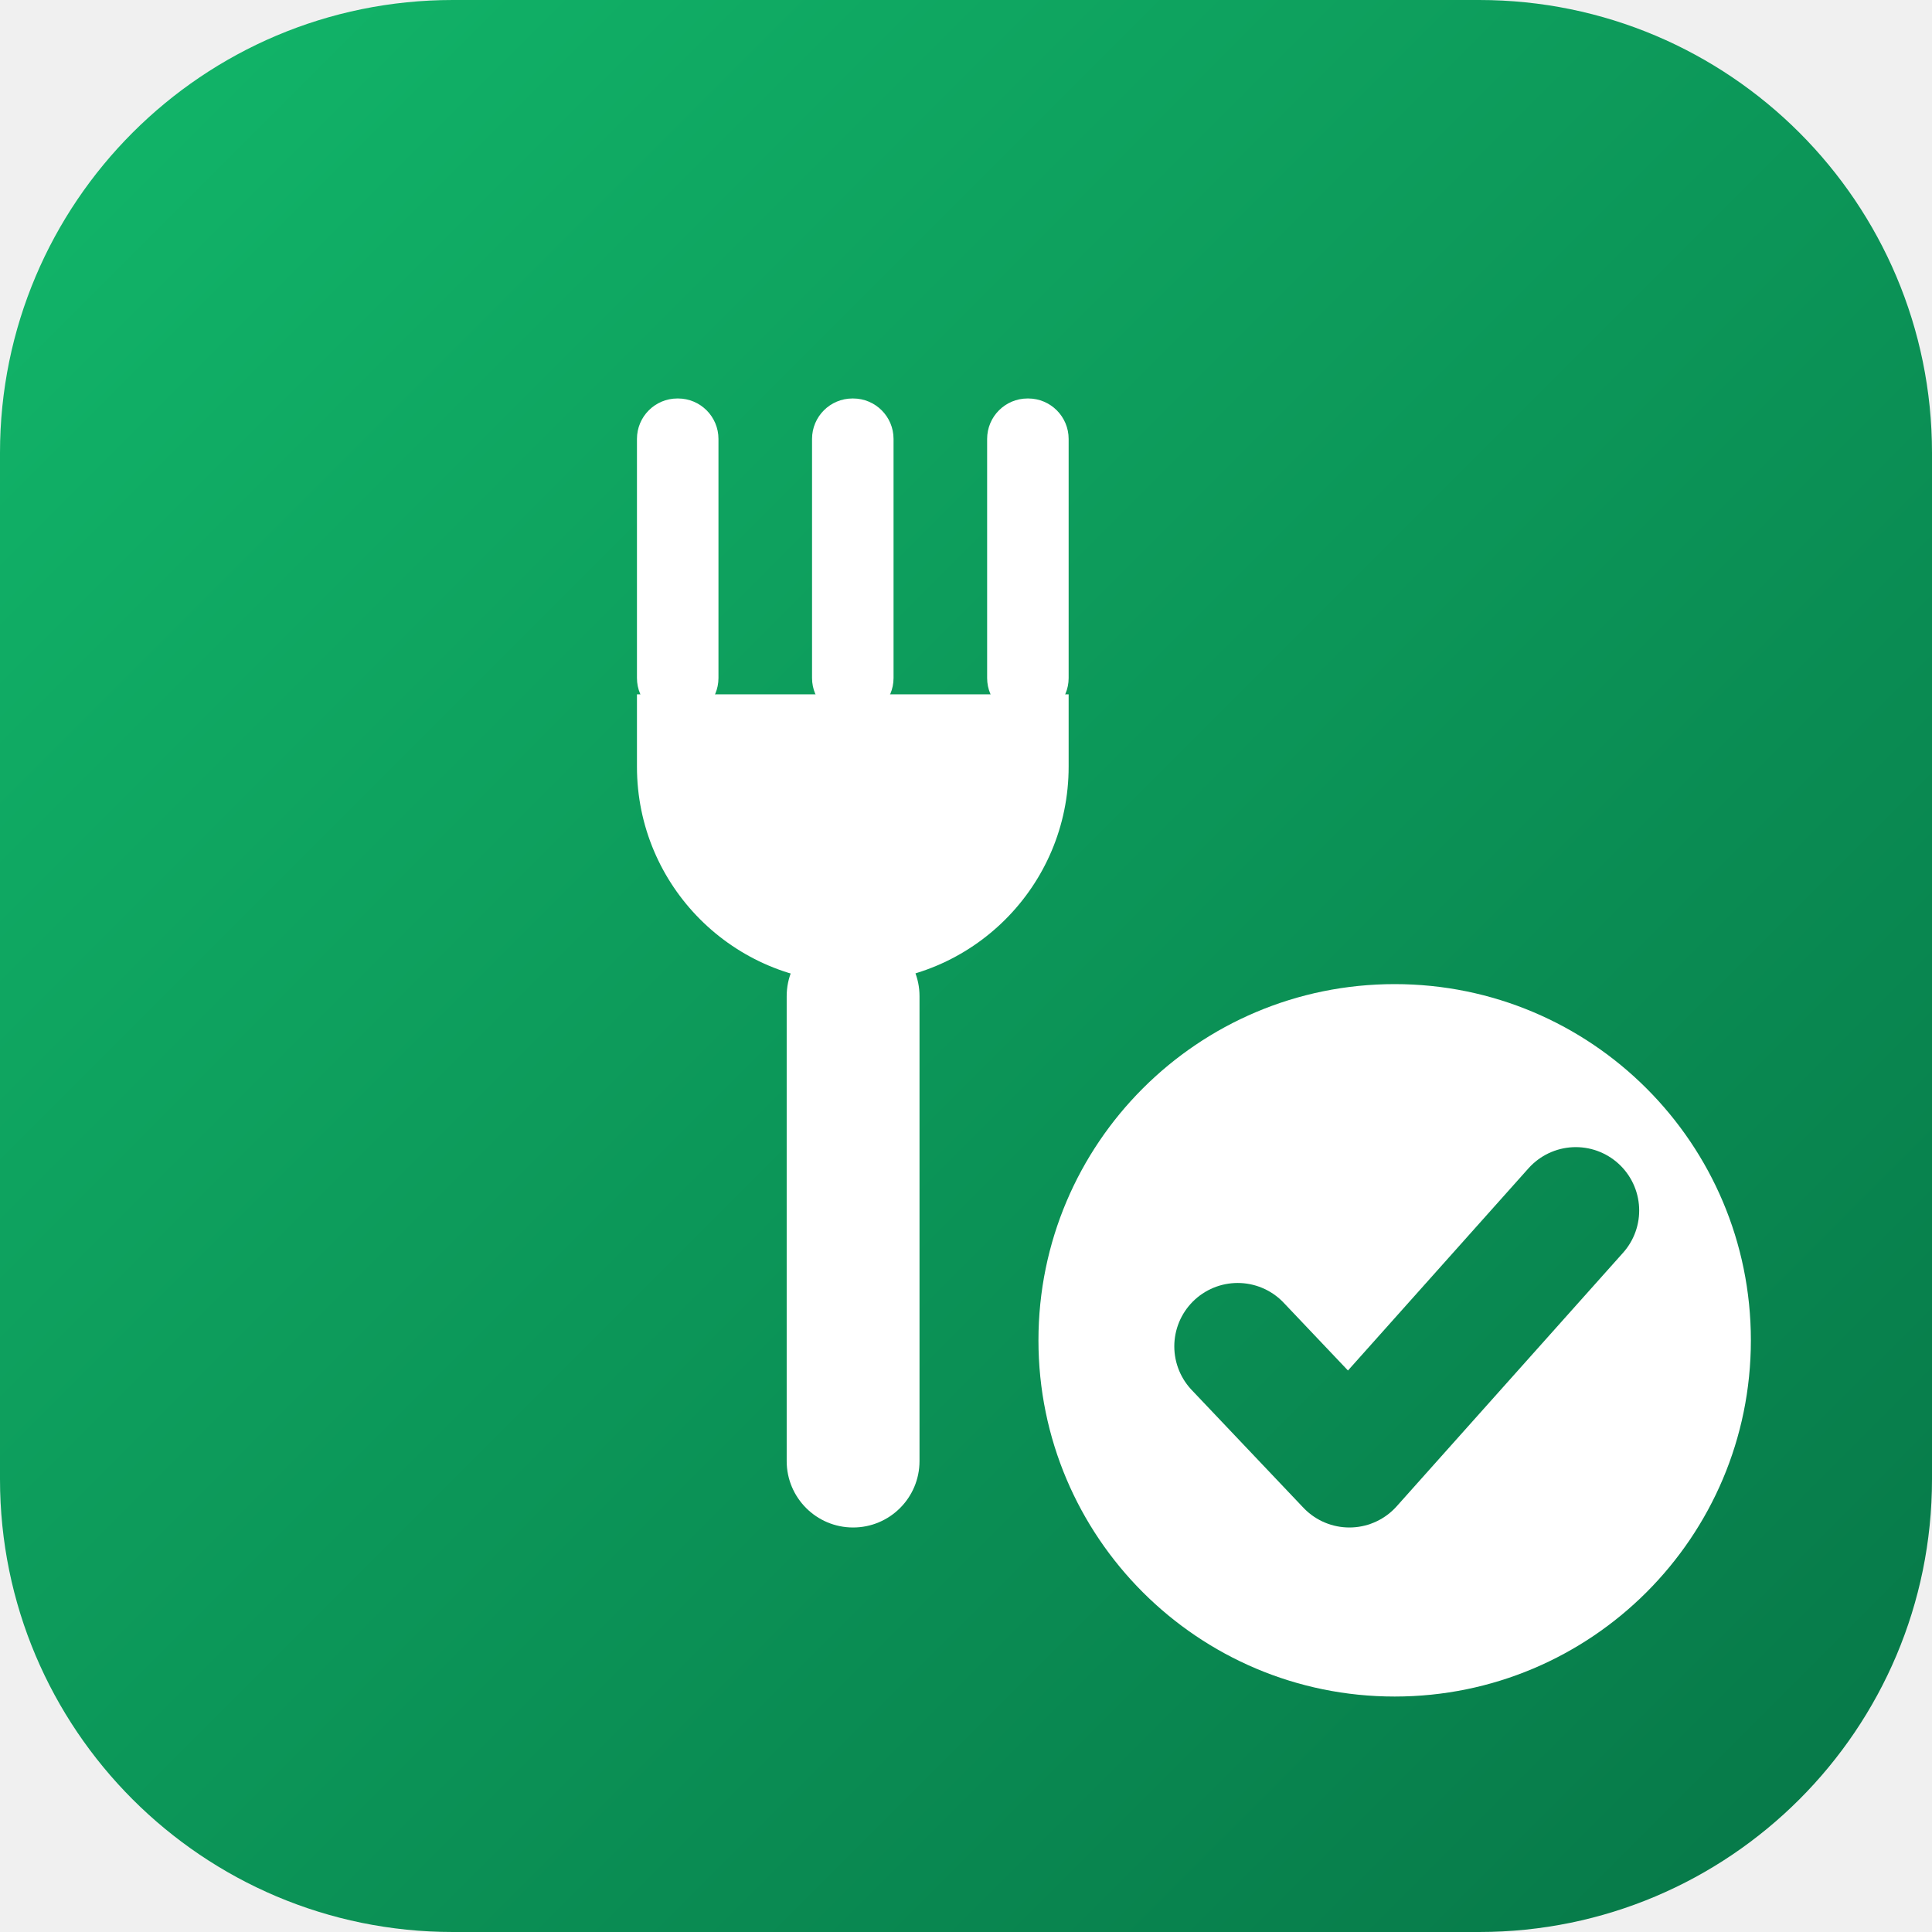
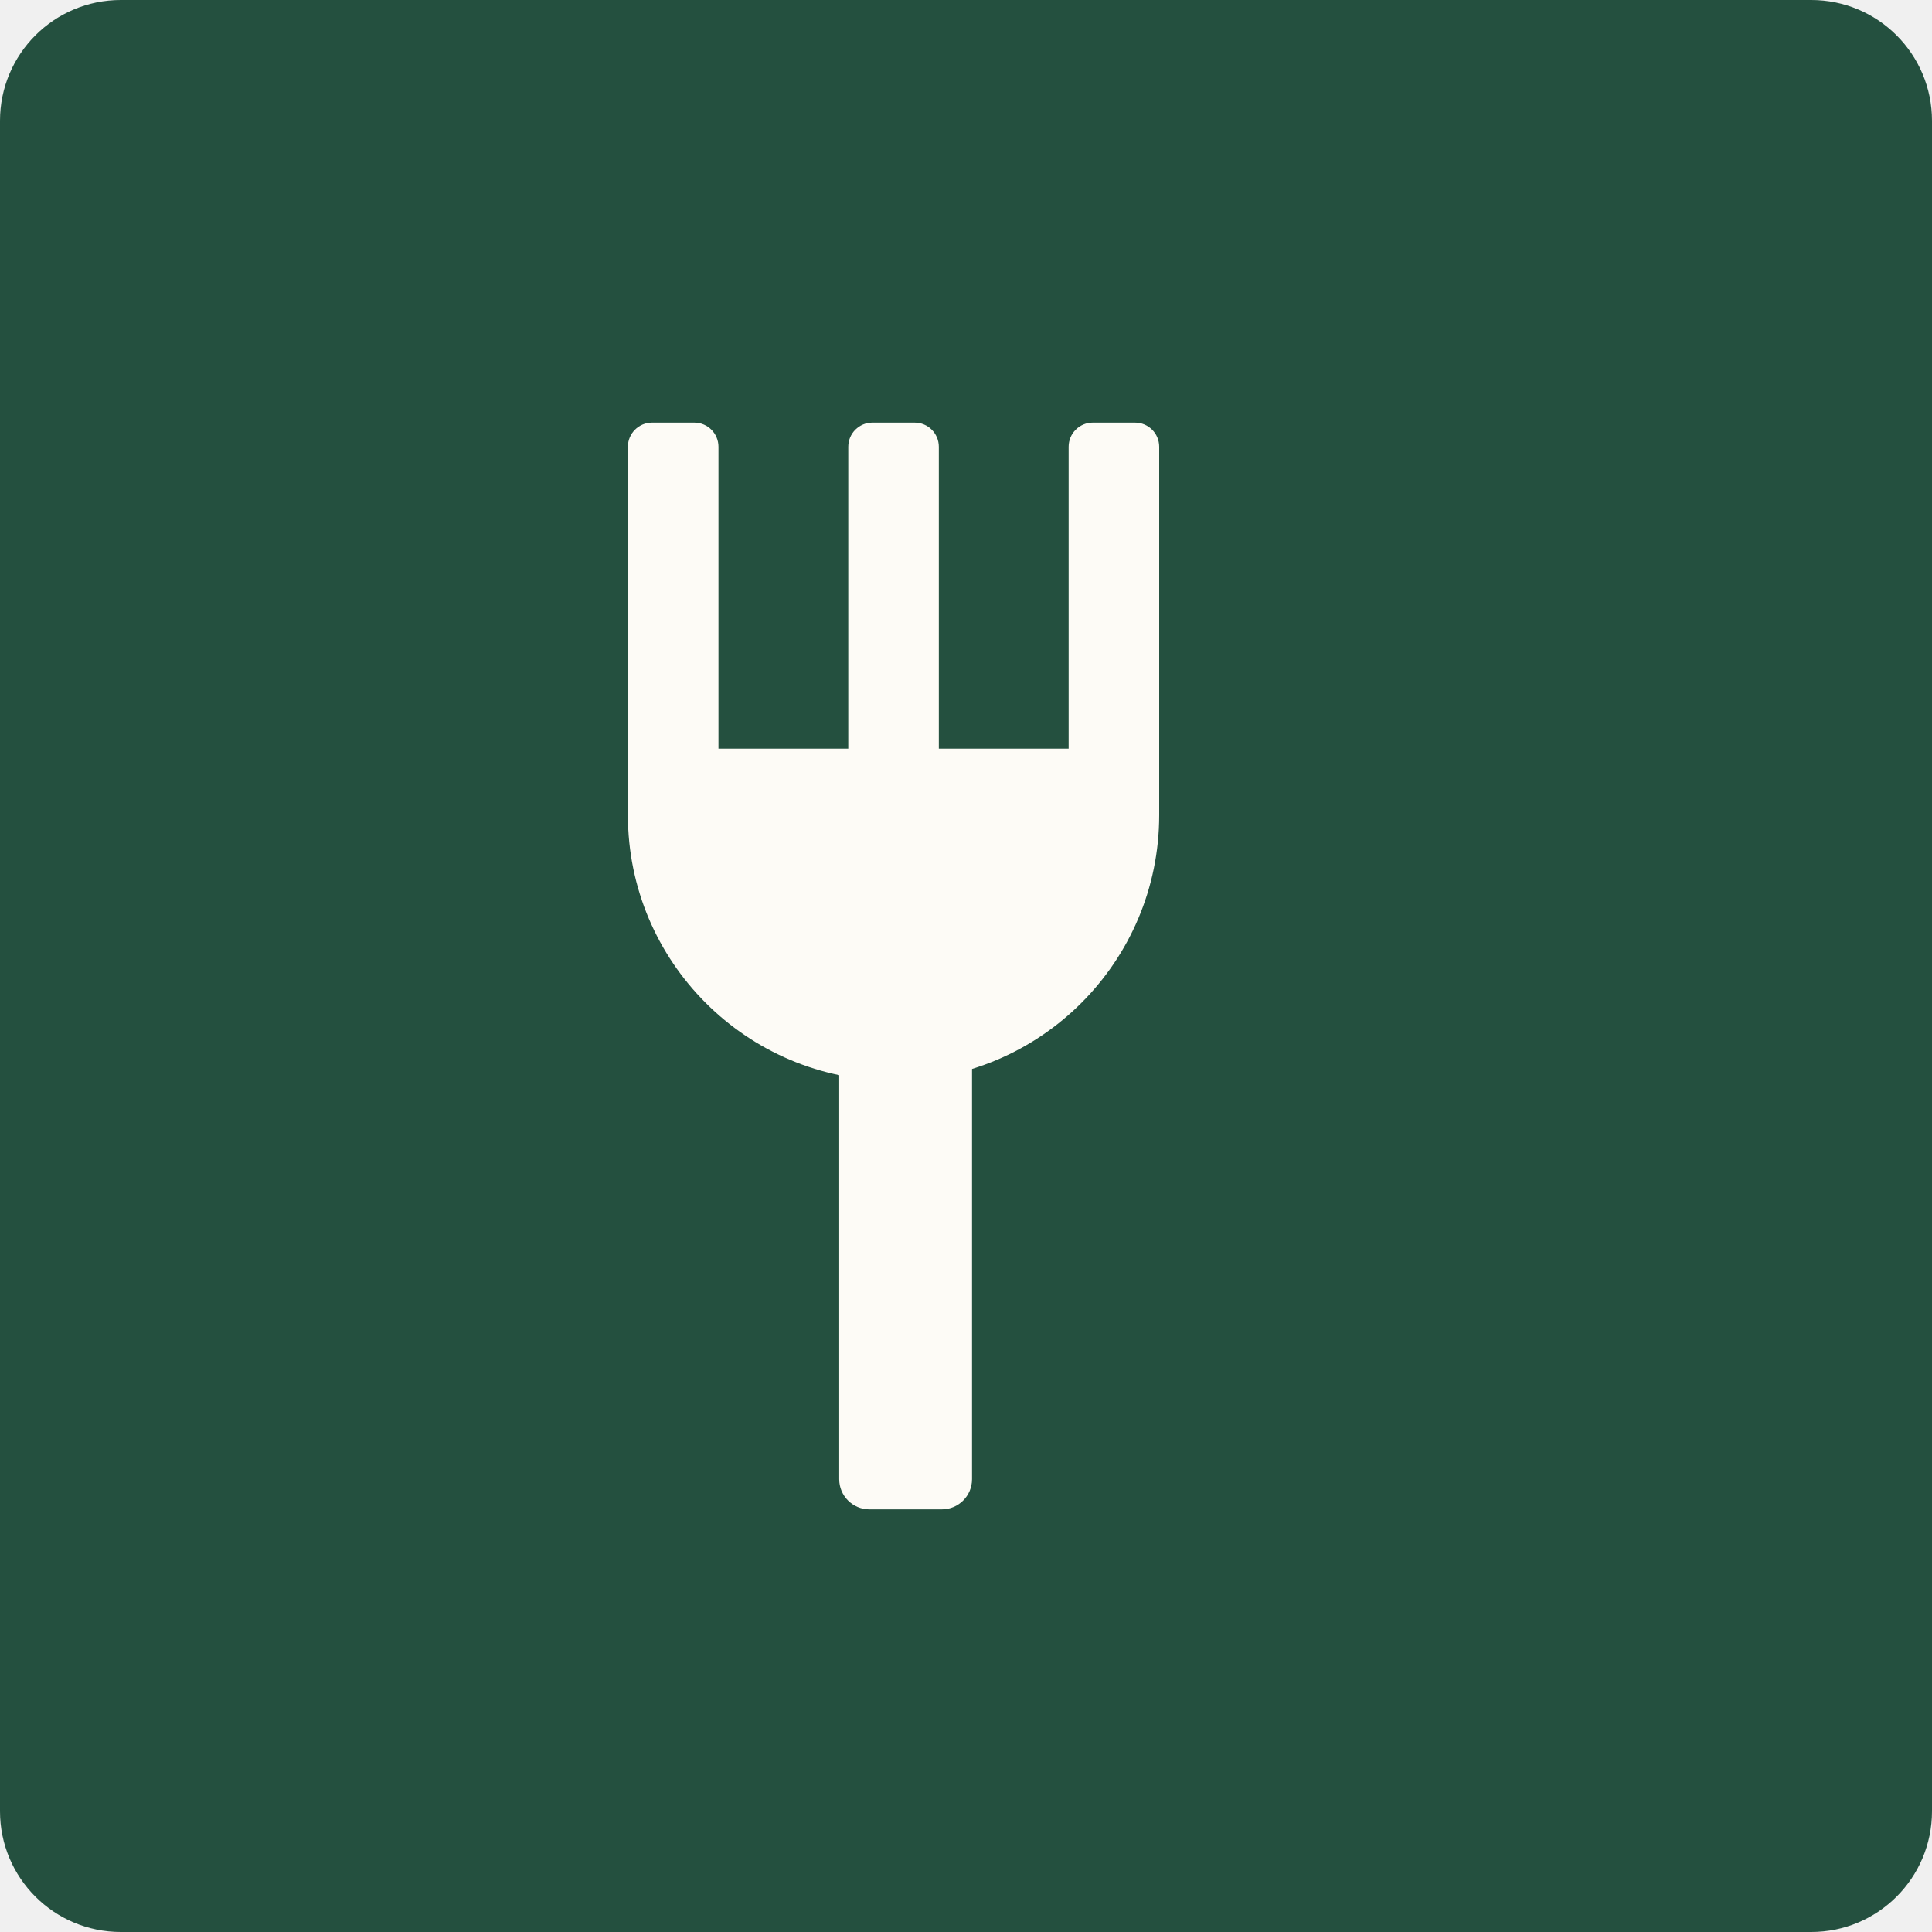
<svg xmlns="http://www.w3.org/2000/svg" width="32" height="32" viewBox="0 0 32 32" fill="none">
-   <rect width="32" height="32" rx="7.5" fill="url(#hangryBrand)" />
-   <g fill="#fff">
-     <rect x="10.55" y="6.6" width="1.35" height="5.3" rx="0.67" />
-     <rect x="13.45" y="6.6" width="1.35" height="5.3" rx="0.67" />
-     <rect x="16.35" y="6.6" width="1.35" height="5.3" rx="0.67" />
-     <path d="M10.55 11.5h7.15v1.2a3.575 3.575 0 0 1-7.15 0v-1.2Z" />
-     <rect x="13.03" y="15.4" width="2.2" height="9.9" rx="1.1" />
+   <rect width="32" height="32" rx="2" fill="#24503F" />
+   <g fill="#FDFBF6">
+     <rect x="10.4" y="7" width="1.5" height="6" rx="0.4" />
+     <rect x="14.05" y="7" width="1.5" height="6" rx="0.4" />
+     <rect x="17.7" y="7" width="1.5" height="6" rx="0.4" />
+     <path d="M10.4 12.4h8.8v1.1a4.4 4.4 0 0 1-8.8 0v-1.1Z" />
+     <rect x="13.9" y="16.4" width="2.2" height="8.6" rx="0.5" />
  </g>
-   <circle cx="23.1" cy="22.2" r="5.9" fill="#fff" />
-   <path d="m20.5 22.3 1.85 1.95 3.75-4.2" stroke="url(#hangryBrand)" stroke-width="2.1" stroke-linecap="round" stroke-linejoin="round" fill="none" />
-   <defs>
-     <linearGradient id="hangryBrand" x1="0" y1="0" x2="32" y2="32" gradientUnits="userSpaceOnUse">
-       <stop stop-color="#12B76A" />
-       <stop offset="1" stop-color="#067647" />
-     </linearGradient>
-   </defs>
</svg>
